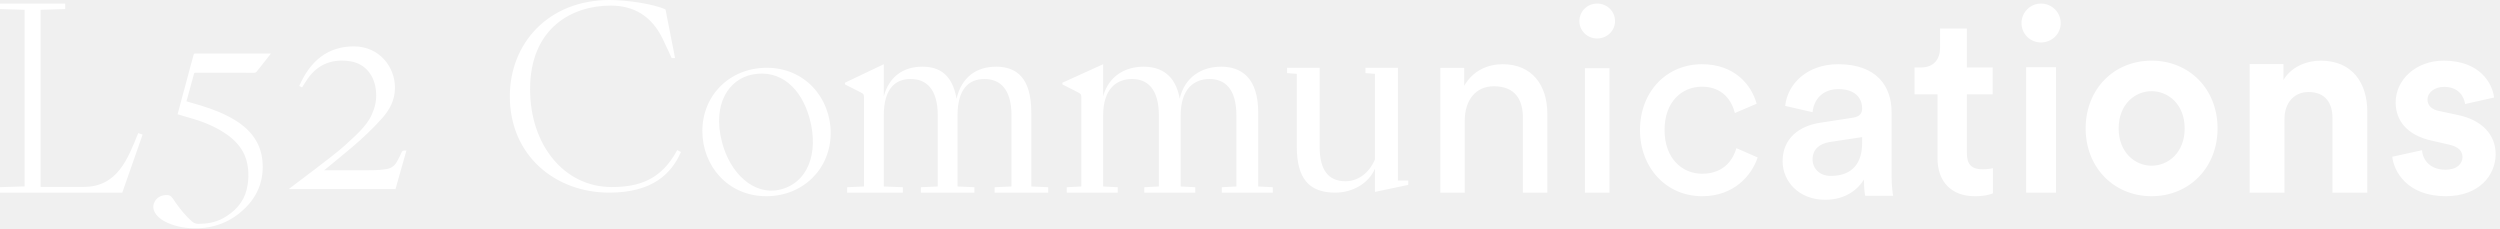
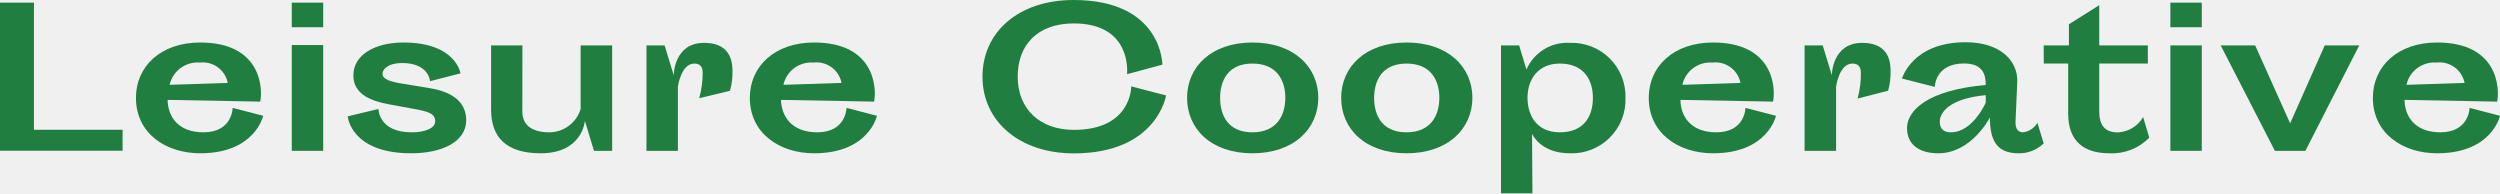
- <svg xmlns="http://www.w3.org/2000/svg" viewBox="0 0 219 20">
-   <g fill="#FFF" fill-rule="evenodd">
-     <path d="M128.312 16.875h-2.138V5.943h2.092v1.568c.796-1.363 2.093-1.886 3.366-1.886 2.615 0 3.912 1.886 3.912 4.318v6.932h-2.138v-6.568c0-1.523-.637-2.75-2.547-2.75-1.683 0-2.547 1.34-2.547 3v6.318zM138.84 16.875h2.152V5.977h-2.152v10.898zM139.904.312c.88 0 1.574.68 1.574 1.541 0 .838-.695 1.518-1.574 1.518-.856 0-1.55-.68-1.55-1.518 0-.86.694-1.54 1.55-1.54zM145.815 11.395c0 2.489 1.546 3.824 3.293 3.824 2.017 0 2.756-1.38 3.002-2.24l1.86.814c-.515 1.562-2.061 3.395-4.862 3.395-3.137 0-5.444-2.49-5.444-5.793 0-3.394 2.352-5.77 5.422-5.77 2.868 0 4.346 1.81 4.794 3.462l-1.904.815c-.269-1.064-1.053-2.308-2.89-2.308-1.703 0-3.271 1.267-3.271 3.8M163.123 12.516v-.506l-2.872.437c-.815.138-1.47.597-1.47 1.516 0 .758.565 1.447 1.605 1.447 1.47 0 2.737-.712 2.737-2.894m-3.642-1.769l2.828-.436c.633-.092.814-.414.814-.804 0-.942-.633-1.7-2.08-1.7-1.38 0-2.15.896-2.263 2.021l-2.398-.551c.204-1.93 1.923-3.652 4.638-3.652 3.393 0 4.682 1.952 4.682 4.18v5.559c0 1.01.113 1.676.136 1.791h-2.443c-.023-.068-.113-.528-.113-1.424-.52.85-1.606 1.769-3.393 1.769-2.308 0-3.733-1.608-3.733-3.377 0-1.998 1.448-3.1 3.325-3.376M172.3 5.909h2.26v2.356h-2.26v5.17c0 .984.425 1.396 1.387 1.396.358 0 .784-.069.896-.091v2.196c-.157.068-.65.252-1.59.252-2.014 0-3.267-1.236-3.267-3.318V8.265h-2.014V5.91h.56c1.163 0 1.678-.755 1.678-1.739V2.5h2.35v3.409zM177.49 16.875h2.617V5.886h-2.616v10.989zM178.788.312c.956 0 1.73.768 1.73 1.715 0 .948-.774 1.693-1.73 1.693a1.697 1.697 0 01-1.706-1.693c0-.947.774-1.715 1.706-1.715zM191.377 11.25c0-2.116-1.44-3.262-2.896-3.262s-2.887 1.146-2.887 3.262c0 2.093 1.43 3.266 2.887 3.266 1.455 0 2.896-1.15 2.896-3.266m2.881 0c0 3.435-2.485 5.938-5.777 5.938-3.292 0-5.778-2.503-5.778-5.938 0-3.458 2.486-5.938 5.778-5.938 3.292 0 5.777 2.48 5.777 5.938M200.122 16.875h-3.053V5.61h2.961v1.397c.689-1.168 2.043-1.694 3.26-1.694 2.8 0 4.085 1.991 4.085 4.464v7.098h-3.053v-6.571c0-1.26-.62-2.244-2.088-2.244-1.332 0-2.112 1.03-2.112 2.335v6.48zM212.169 13.16c.069.888.732 1.707 2.058 1.707 1.007 0 1.487-.523 1.487-1.115 0-.5-.343-.91-1.212-1.092l-1.487-.34c-2.173-.479-3.156-1.775-3.156-3.345 0-2.002 1.784-3.662 4.208-3.662 3.202 0 4.277 2.024 4.414 3.23l-2.538.569c-.092-.66-.572-1.502-1.853-1.502-.8 0-1.44.478-1.44 1.115 0 .546.41.887 1.028 1l1.602.342c2.218.455 3.339 1.797 3.339 3.435 0 1.82-1.418 3.685-4.369 3.685-3.385 0-4.551-2.183-4.688-3.457l2.607-.57zM70.918 10.361c-.72-2.62-2.535-4.31-5-3.835-2.035.392-3.553 2.543-2.669 5.932.722 2.764 2.787 4.63 4.976 4.174 2.51-.524 3.539-3.191 2.693-6.27m1.85 1.286c0 3.135-2.412 5.54-5.642 5.54-3.36 0-5.6-2.663-5.6-5.712 0-3.134 2.412-5.539 5.643-5.539 3.36 0 5.6 2.663 5.6 5.711M90.342 16.335l1.478.065v.475H87.13V16.4l1.477-.065v-6.219c0-2.375-1.048-3.195-2.374-3.195s-2.353.82-2.353 3.195v6.22l1.478.064v.475H80.67V16.4l1.477-.065v-6.219c0-2.375-1.048-3.195-2.374-3.195s-2.353.82-2.353 3.195v6.22l1.669.064v.475h-4.88V16.4l1.477-.065V8.627c0-.346 0-.39-.342-.562l-1.326-.67v-.15l3.402-1.62v2.807c.471-1.727 1.712-2.591 3.38-2.591 1.54 0 2.632.734 2.996 2.807.428-1.878 1.732-2.807 3.465-2.807 1.818 0 3.081 1.015 3.081 4.016v6.478zM110.219 16.335l1.277.065v.475h-4.464V16.4l1.276-.065v-6.219c0-2.375-1.04-3.195-2.356-3.195-1.316 0-2.525.82-2.525 3.195v6.22l1.277.064v.475h-4.464V16.4l1.277-.065v-6.219c0-2.375-1.04-3.195-2.357-3.195-1.316 0-2.524.82-2.524 3.195v6.22l1.276.064v.475h-4.464V16.4l1.277-.065V8.627c0-.346 0-.39-.34-.562l-1.316-.67v-.15l3.567-1.62v2.807c.467-1.727 1.887-2.591 3.543-2.591 1.529 0 2.802.734 3.163 2.807.425-1.878 1.91-2.807 3.629-2.807 1.804 0 3.248 1.015 3.248 4.016v6.478zM122.457 15.813h.906v.382l-2.916.616v-2.039c-.531 1.268-1.934 2.103-3.478 2.103-2.295 0-3.37-1.232-3.37-4.035V6.468l-.854-.063v-.468h2.857v6.924c0 2.039.766 3.016 2.267 3.016 1.008 0 2.02-.616 2.578-1.912V6.468l-.833-.063v-.468h2.843v9.876zM12.108 11.657l.384.135-1.78 5.083H0v-.48l2.155-.066V.859L0 .793v-.48h5.714v.48L3.559.86v15.513h3.764c2.959 0 3.866-2.438 4.785-4.715M16.334 8.876c.454.132.905.256 1.35.395 1.007.314 1.987.692 2.889 1.245.78.478 1.449 1.066 1.898 1.87.353.632.516 1.314.54 2.03.053 1.513-.487 2.799-1.571 3.848-1.148 1.11-2.538 1.694-4.15 1.734-.896.022-1.767-.11-2.593-.471-.394-.173-.755-.396-1.019-.743-.252-.331-.333-.697-.146-1.082.19-.393.533-.573.964-.615.28-.027.475.048.643.302.388.589.814 1.153 1.309 1.662.127.131.266.251.402.374.157.143.35.184.557.184.738-.002 1.452-.124 2.107-.477 1.043-.563 1.82-1.398 2.094-2.526.222-.914.238-2.067-.196-3.05-.31-.702-.871-1.301-1.492-1.743-.841-.598-1.848-1.048-2.83-1.349-.466-.142-1.492-.442-1.535-.455.064-.241.935-3.464 1.399-5.197.027-.1.07-.125.17-.125 1.568.003 6.612.002 6.612.002l-1.23 1.558c-.063.081-.126.128-.23.128-1.344-.004-4.547-.002-5.137-.004-.075 0-.121.01-.144.095-.201.746-.66 2.41-.66 2.41M28.39 14.915s2.63.007 4.293-.003a8.75 8.75 0 001.149-.095c.408-.057.724-.281.926-.632.16-.277.29-.546.42-.839.055-.125.13-.16.265-.16h.16c-.334 1.17-.623 2.21-.957 3.377h-9.349c.045-.061 3.965-2.946 4.851-3.768.823-.763 1.947-1.691 2.404-2.719.311-.702.445-1.264.39-2.035-.094-1.325-.857-2.44-2.23-2.667-1.54-.256-2.858.224-3.762 1.528-.17.244-.322.498-.488.757l-.248-.13c.978-2.224 2.522-3.466 4.784-3.466 2.255 0 3.602 1.828 3.602 3.605 0 1.142-.502 1.987-1.141 2.706-.782.88-1.707 1.747-2.575 2.486-.845.72-2.296 1.899-2.34 1.936l-.154.12zM59.326 13.149l.326.163c-.822 1.886-2.477 3.563-6.28 3.563-4.722 0-8.711-3.239-8.711-8.438C44.66 3.814 48.019 0 53.414 0c1.55 0 3.908.362 4.885.83l.837 4.259h-.298s-.514-1.125-.789-1.693C57.092 1.418 55.546.49 53.492.49c-3.403 0-7.056 1.982-7.056 7.33 0 4.879 2.985 8.565 7.148 8.565 2.38 0 4.338-.624 5.742-3.236" />
+ <svg xmlns="http://www.w3.org/2000/svg" viewBox="0 0 275.3 21.29">
+   <defs>
+     <style>.cls-1{fill:#207f40;}</style>
+   </defs>
+   <g id="Layer_2" data-name="Layer 2">
+     <g id="Layer_1-2" data-name="Layer 1">
+       <path class="cls-1" d="M0,.29H3.74v14H13.5v2.31H0Z" />
+       <path class="cls-1" d="M22.41,14.57c3.19,0,3.21-2.69,3.21-2.69l3.36.87s-.88,4.13-6.93,4.13c-3.76,0-7.08-2.16-7.08-6.11,0-3.46,2.73-6.09,7.08-6.09,6.57,0,6.93,4.85,6.61,6.51L18.46,11C18.48,12.79,19.57,14.57,22.41,14.57ZM22,6.89a3.15,3.15,0,0,0-3.32,2.45l6.4-.21A2.8,2.8,0,0,0,22,6.89Z" />
+       <path class="cls-1" d="M32.13.29h3.46V3H32.13Zm0,4.67h3.46V16.61H32.13Z" />
+       <path class="cls-1" d="M45.34,14.57c1.38,0,2.58-.4,2.58-1.22s-.71-1.07-2.35-1.36l-2.73-.5c-1.85-.34-3.93-1.05-3.93-3.18,0-2.31,2.44-3.63,5.5-3.63,5.82,0,6.3,3.4,6.3,3.4l-3.36.86s-.1-2-3.08-2c-1.47,0-2.15.63-2.15,1.21S43,9,44.35,9.22l2.94.48c2.94.48,4.05,1.83,4.05,3.55,0,2.37-2.69,3.63-6.05,3.63-6.69,0-7-4.07-7-4.07L41.68,12S41.66,14.57,45.34,14.57Z" />
+       <path class="cls-1" d="M57.52,12.26c0,1.56,1.09,2.31,3,2.31A3.62,3.62,0,0,0,63.94,12V5h3.47V16.61h-2l-1-3.3s-.25,3.57-4.87,3.57c-3.86,0-5.46-1.83-5.46-4.79V5h3.45Z" />
+       <path class="cls-1" d="M74.65,16.61H71.19V5h2l1,3.29s0-3.57,3.34-3.57c2.41,0,3.13,1.41,3.13,3.05A7.11,7.11,0,0,1,80.38,10L77,10.81A10.65,10.65,0,0,0,77.38,8c0-.86-.52-1-.92-1C75,7,74.65,9.53,74.65,9.53Z" />
+       <path class="cls-1" d="M90,14.57c3.19,0,3.22-2.69,3.22-2.69l3.35.87s-.88,4.13-6.92,4.13c-3.76,0-7.08-2.16-7.08-6.11,0-3.46,2.73-6.09,7.08-6.09,6.57,0,6.92,4.85,6.61,6.51L86,11C86.06,12.79,87.15,14.57,90,14.57Zm-.42-7.68a3.14,3.14,0,0,0-3.31,2.45l6.4-.21A2.81,2.81,0,0,0,89.56,6.89Z" />
+       <path class="cls-1" d="M124.11,8.17s.63-5.59-5.86-5.59c-4.08,0-6.18,2.44-6.18,5.86,0,3.61,2.48,5.86,6.18,5.86,6.4,0,6.32-4.79,6.32-4.79l3.84,1s-1,6.38-10.16,6.38c-6,0-10.06-3.55-10.06-8.44S112.12,0,118.23,0C128,0,128,7.12,128,7.12Z" />
+       <path class="cls-1" d="M137.92,4.68c4.56,0,7.25,2.69,7.25,6.09s-2.69,6.11-7.25,6.11-7.2-2.69-7.2-6.11S133.41,4.68,137.92,4.68Zm0,9.89c2.69,0,3.62-1.89,3.62-3.8S140.61,7,137.92,7s-3.56,1.87-3.56,3.78S135.22,14.57,137.92,14.57Z" />
+       <path class="cls-1" d="M154.89,4.68c4.56,0,7.25,2.69,7.25,6.09s-2.69,6.11-7.25,6.11-7.2-2.69-7.2-6.11S150.38,4.68,154.89,4.68Zm0,9.89c2.69,0,3.61-1.89,3.61-3.8S157.58,7,154.89,7s-3.57,1.87-3.57,3.78S152.18,14.57,154.89,14.57Z" />
+       <path class="cls-1" d="M168.75,21.29h-3.46V5h2l.8,2.66a4.89,4.89,0,0,1,4.79-2.94A5.9,5.9,0,0,1,179,10.77a5.91,5.91,0,0,1-6.13,6.11c-3.25,0-4.16-2.14-4.16-2.14Zm-.54-10.52c0,1.93,1,3.8,3.57,3.8s3.63-1.68,3.63-3.8S174.28,7,171.78,7,168.21,8.84,168.21,10.77Z" />
+       <path class="cls-1" d="M189,14.57c3.19,0,3.21-2.69,3.21-2.69l3.36.87s-.88,4.13-6.93,4.13c-3.76,0-7.08-2.16-7.08-6.11,0-3.46,2.73-6.09,7.08-6.09,6.57,0,6.93,4.85,6.61,6.51L185.05,11C185.07,12.79,186.16,14.57,189,14.57Zm-.42-7.68a3.15,3.15,0,0,0-3.32,2.45l6.4-.21A2.8,2.8,0,0,0,188.58,6.89Z" />
+       <path class="cls-1" d="M202.19,16.61h-3.47V5h2l1,3.29s0-3.57,3.34-3.57c2.42,0,3.13,1.41,3.13,3.05a7.36,7.36,0,0,1-.27,2.22l-3.36.86A10.38,10.38,0,0,0,204.92,8c0-.86-.53-1-.93-1-1.47,0-1.8,2.54-1.8,2.54Z" />
+       <path class="cls-1" d="M222.78,14.57a2.13,2.13,0,0,0,1.58-1.05l.69,2.27a3.85,3.85,0,0,1-2.79,1.09c-2.5,0-3.13-1.59-3.13-3.95-.1.19-2.08,3.95-5.69,3.95-2.14,0-3.44-1-3.44-2.77,0-1.95,2.29-4.2,8.67-4.75,0-1.07-.25-2.37-2.39-2.37-3.2,0-3.22,2.58-3.22,2.58l-3.61-.92s1.11-4,7-4c3.78,0,5.78,2,5.69,4.39l-.19,4.35C221.92,14.07,222.15,14.57,222.78,14.57Zm-7.95,0c2.43,0,3.84-3.27,3.84-3.27v-.82c-3.82.35-5.06,1.8-5.06,2.92C213.61,13.9,213.78,14.57,214.83,14.57Z" />
+       <path class="cls-1" d="M225.05,5h2.78V2.67l3.34-2.1V5h5.35V7h-5.35v5.29c0,1.43.56,2.29,2.05,2.29A3.39,3.39,0,0,0,236,12.89l.68,2.27a5.74,5.74,0,0,1-4.39,1.72c-2.82,0-4.54-1.34-4.54-4.34V7h-2.69Z" />
+       <path class="cls-1" d="M239,.29h3.46V3H239ZM239,5h3.46V16.61H239Z" />
+       <path class="cls-1" d="M253.87,16.61h-3.36L244.54,5h3.8l3.85,8.58L256,5h3.8Z" />
+       <path class="cls-1" d="M268.73,14.57c3.19,0,3.22-2.69,3.22-2.69l3.35.87s-.88,4.13-6.92,4.13c-3.76,0-7.08-2.16-7.08-6.11,0-3.46,2.73-6.09,7.08-6.09,6.57,0,6.92,4.85,6.61,6.51L264.79,11C264.81,12.79,265.9,14.57,268.73,14.57Zm-.42-7.68A3.14,3.14,0,0,0,265,9.34l6.4-.21A2.81,2.81,0,0,0,268.31,6.89Z" />
+     </g>
  </g>
</svg>
